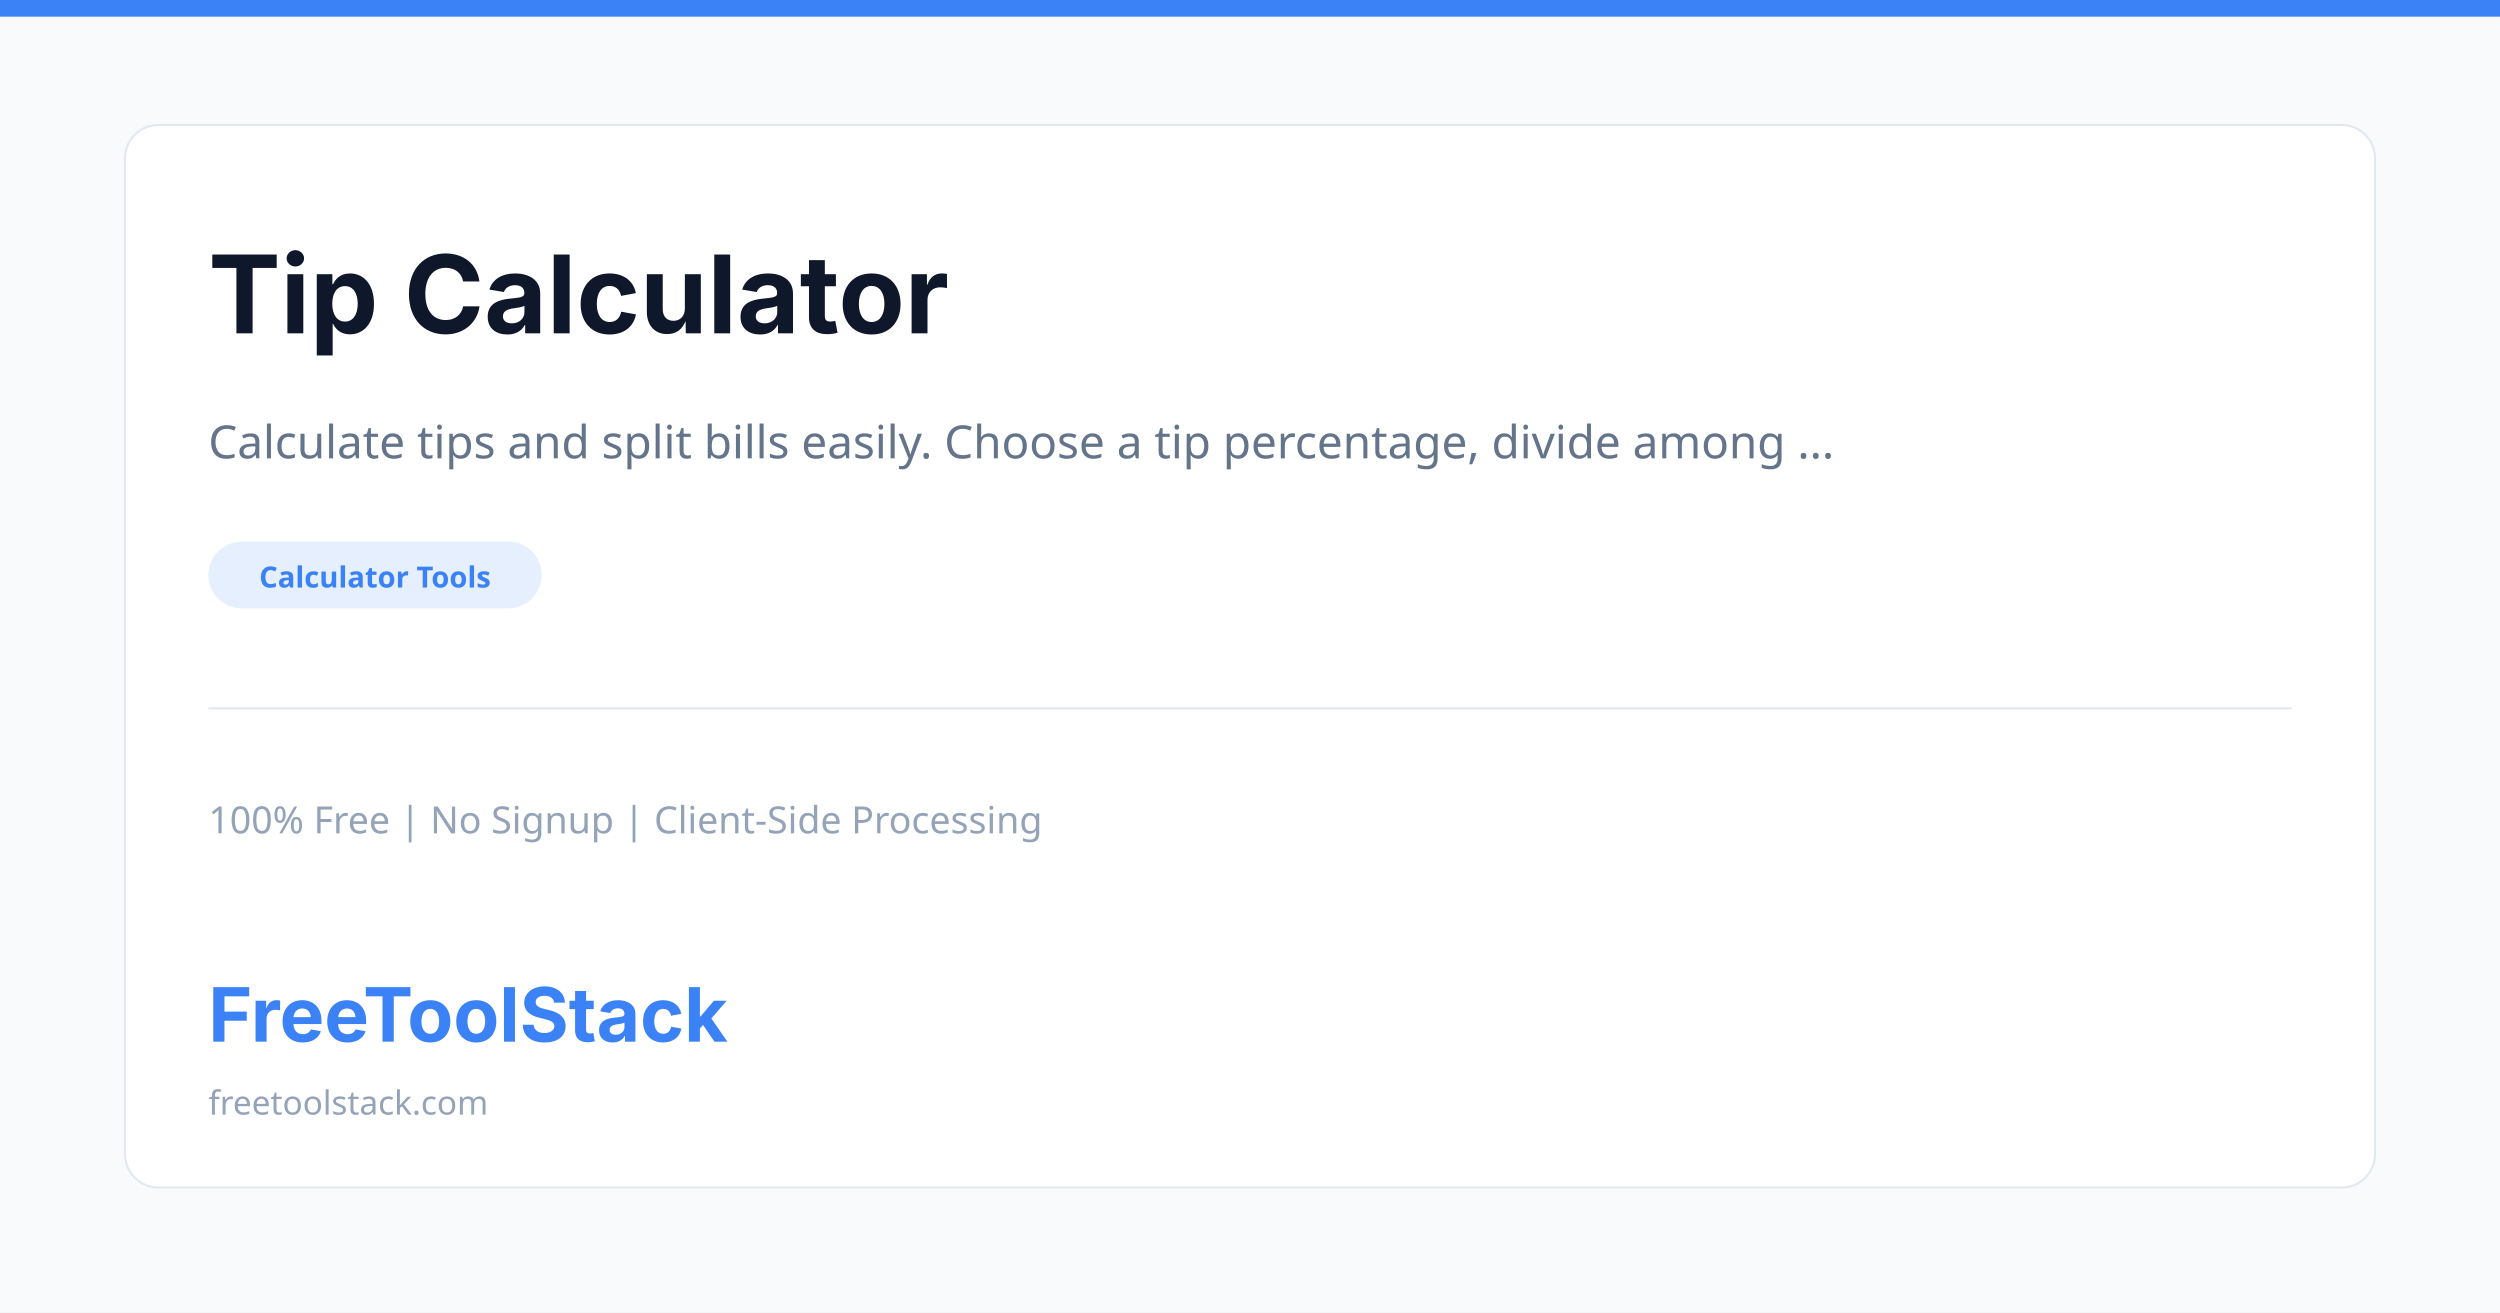
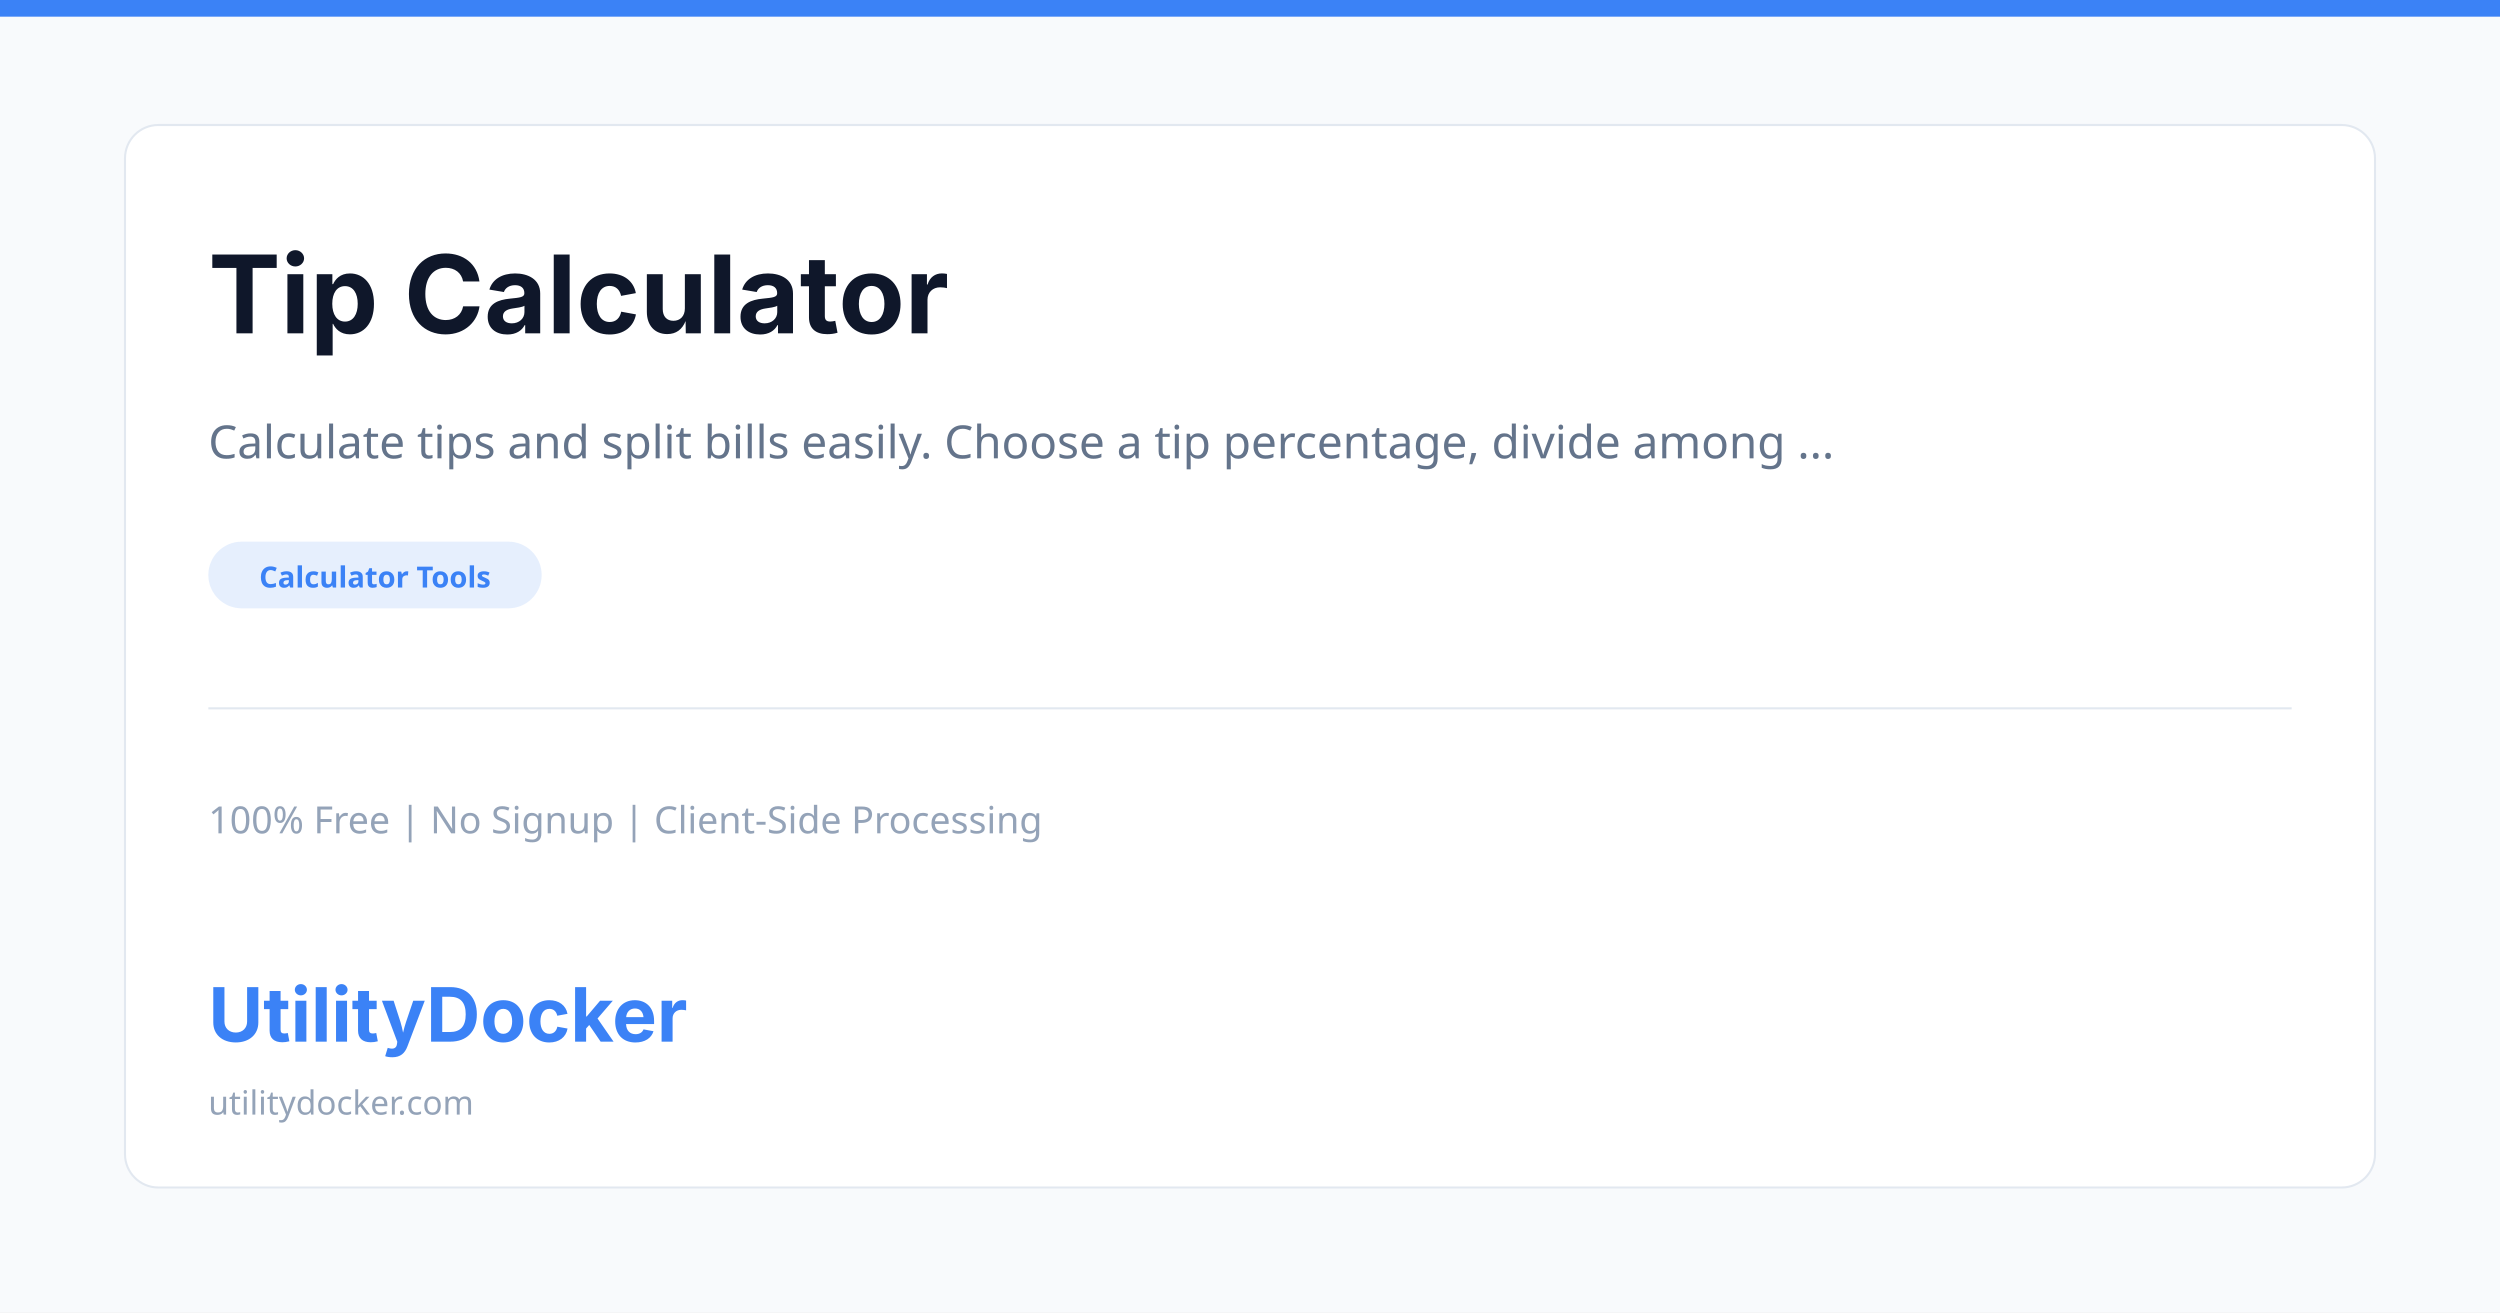
<svg xmlns="http://www.w3.org/2000/svg" width="1200" height="630" viewBox="0 0 1200 630">
  <rect width="1200" height="630" fill="#f8fafc" />
  <rect x="0" y="0" width="1200" height="8" fill="#3b82f6" />
  <rect x="60" y="60" width="1080" height="510" rx="16" fill="white" stroke="#e2e8f0" stroke-width="1" />
  <text x="100" y="160" font-family="system-ui, -apple-system, sans-serif" font-size="52" font-weight="bold" fill="#0f172a">Tip Calculator</text>
  <text x="100" y="220" font-family="system-ui, sans-serif" font-size="22" fill="#64748b">Calculate tips and split bills easily. Choose a tip percentage, divide among ...</text>
  <rect x="100" y="260" width="160" height="32" rx="16" fill="#3b82f620" />
  <text x="180" y="282" font-family="system-ui, sans-serif" font-size="14" font-weight="600" fill="#3b82f6" text-anchor="middle">Calculator Tools</text>
  <line x1="100" y1="340" x2="1100" y2="340" stroke="#e2e8f0" stroke-width="1" />
  <text x="100" y="400" font-family="system-ui, sans-serif" font-size="18" fill="#94a3b8">100% Free | No Signup | Client-Side Processing</text>
-   <text x="100" y="500" font-family="system-ui, -apple-system, sans-serif" font-size="36" font-weight="bold" fill="#3b82f6">FreeToolStack</text>
-   <text x="100" y="535" font-family="system-ui, sans-serif" font-size="16" fill="#94a3b8">freetoolstack.com</text>
+   <text x="100" y="500" font-family="system-ui, -apple-system, sans-serif" font-size="36" font-weight="bold" fill="#3b82f6">UtilityDocker</text>
+   <text x="100" y="535" font-family="system-ui, sans-serif" font-size="16" fill="#94a3b8">utilitydocker.com</text>
</svg>
